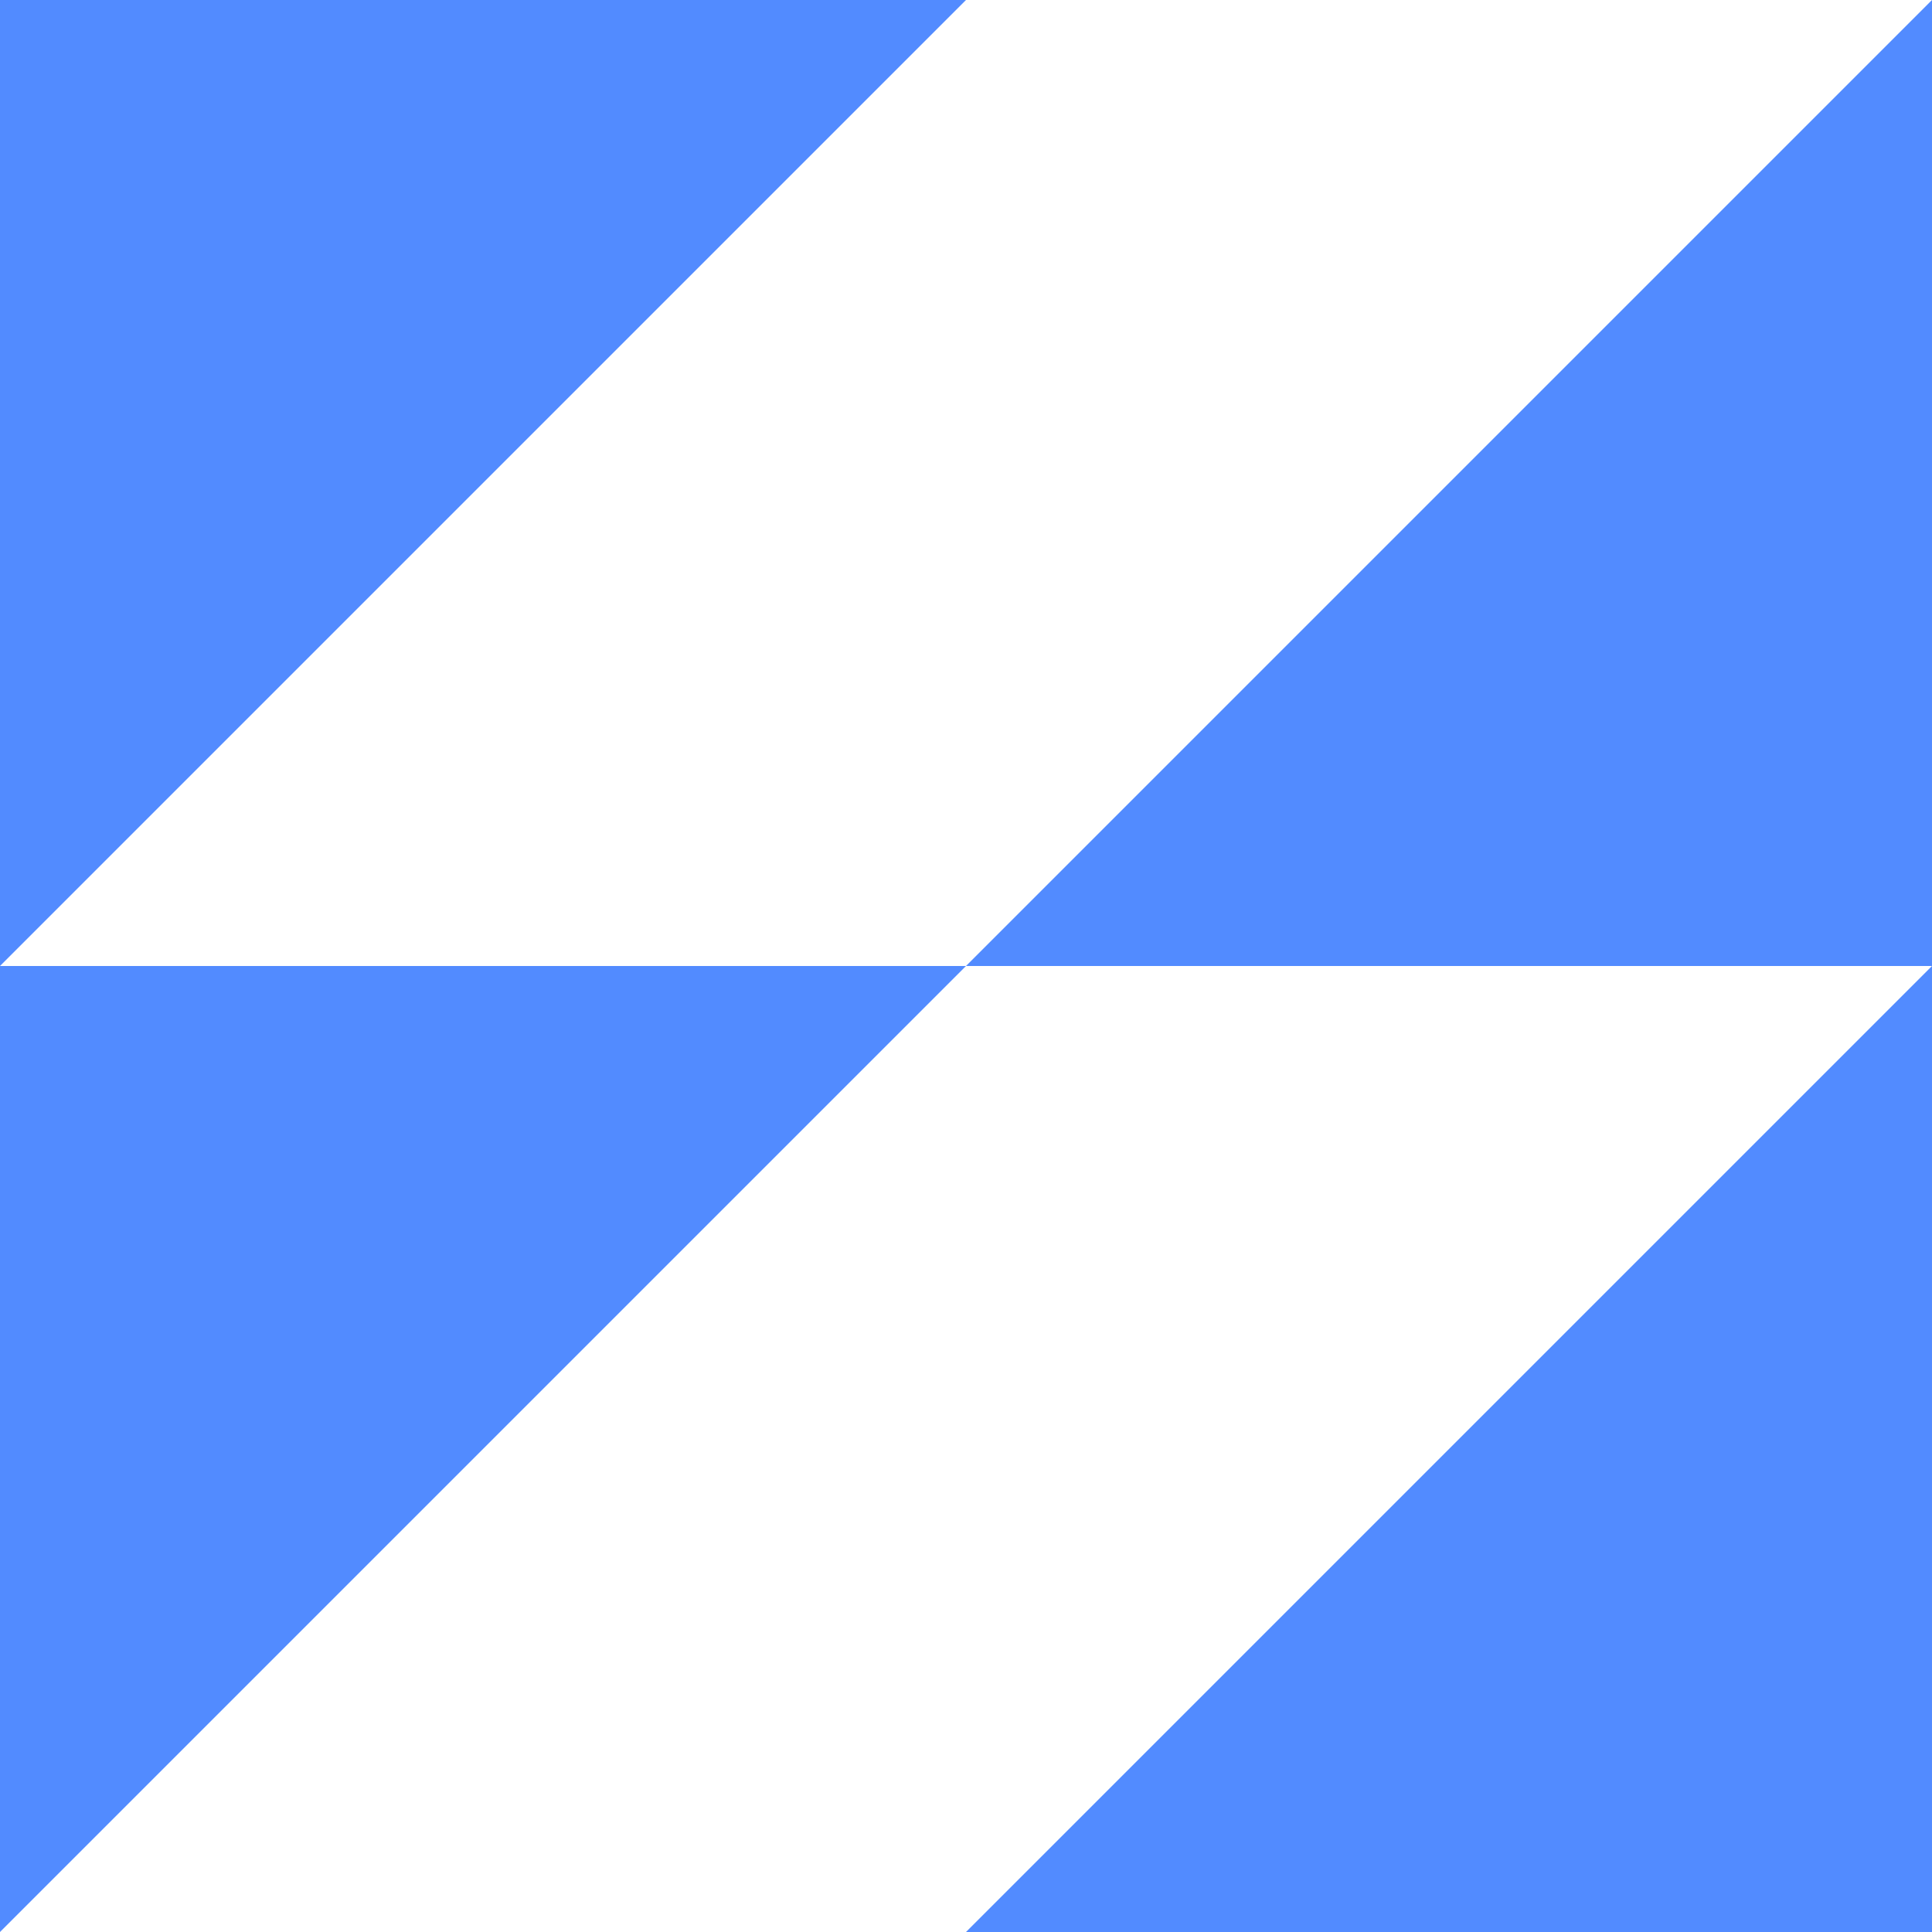
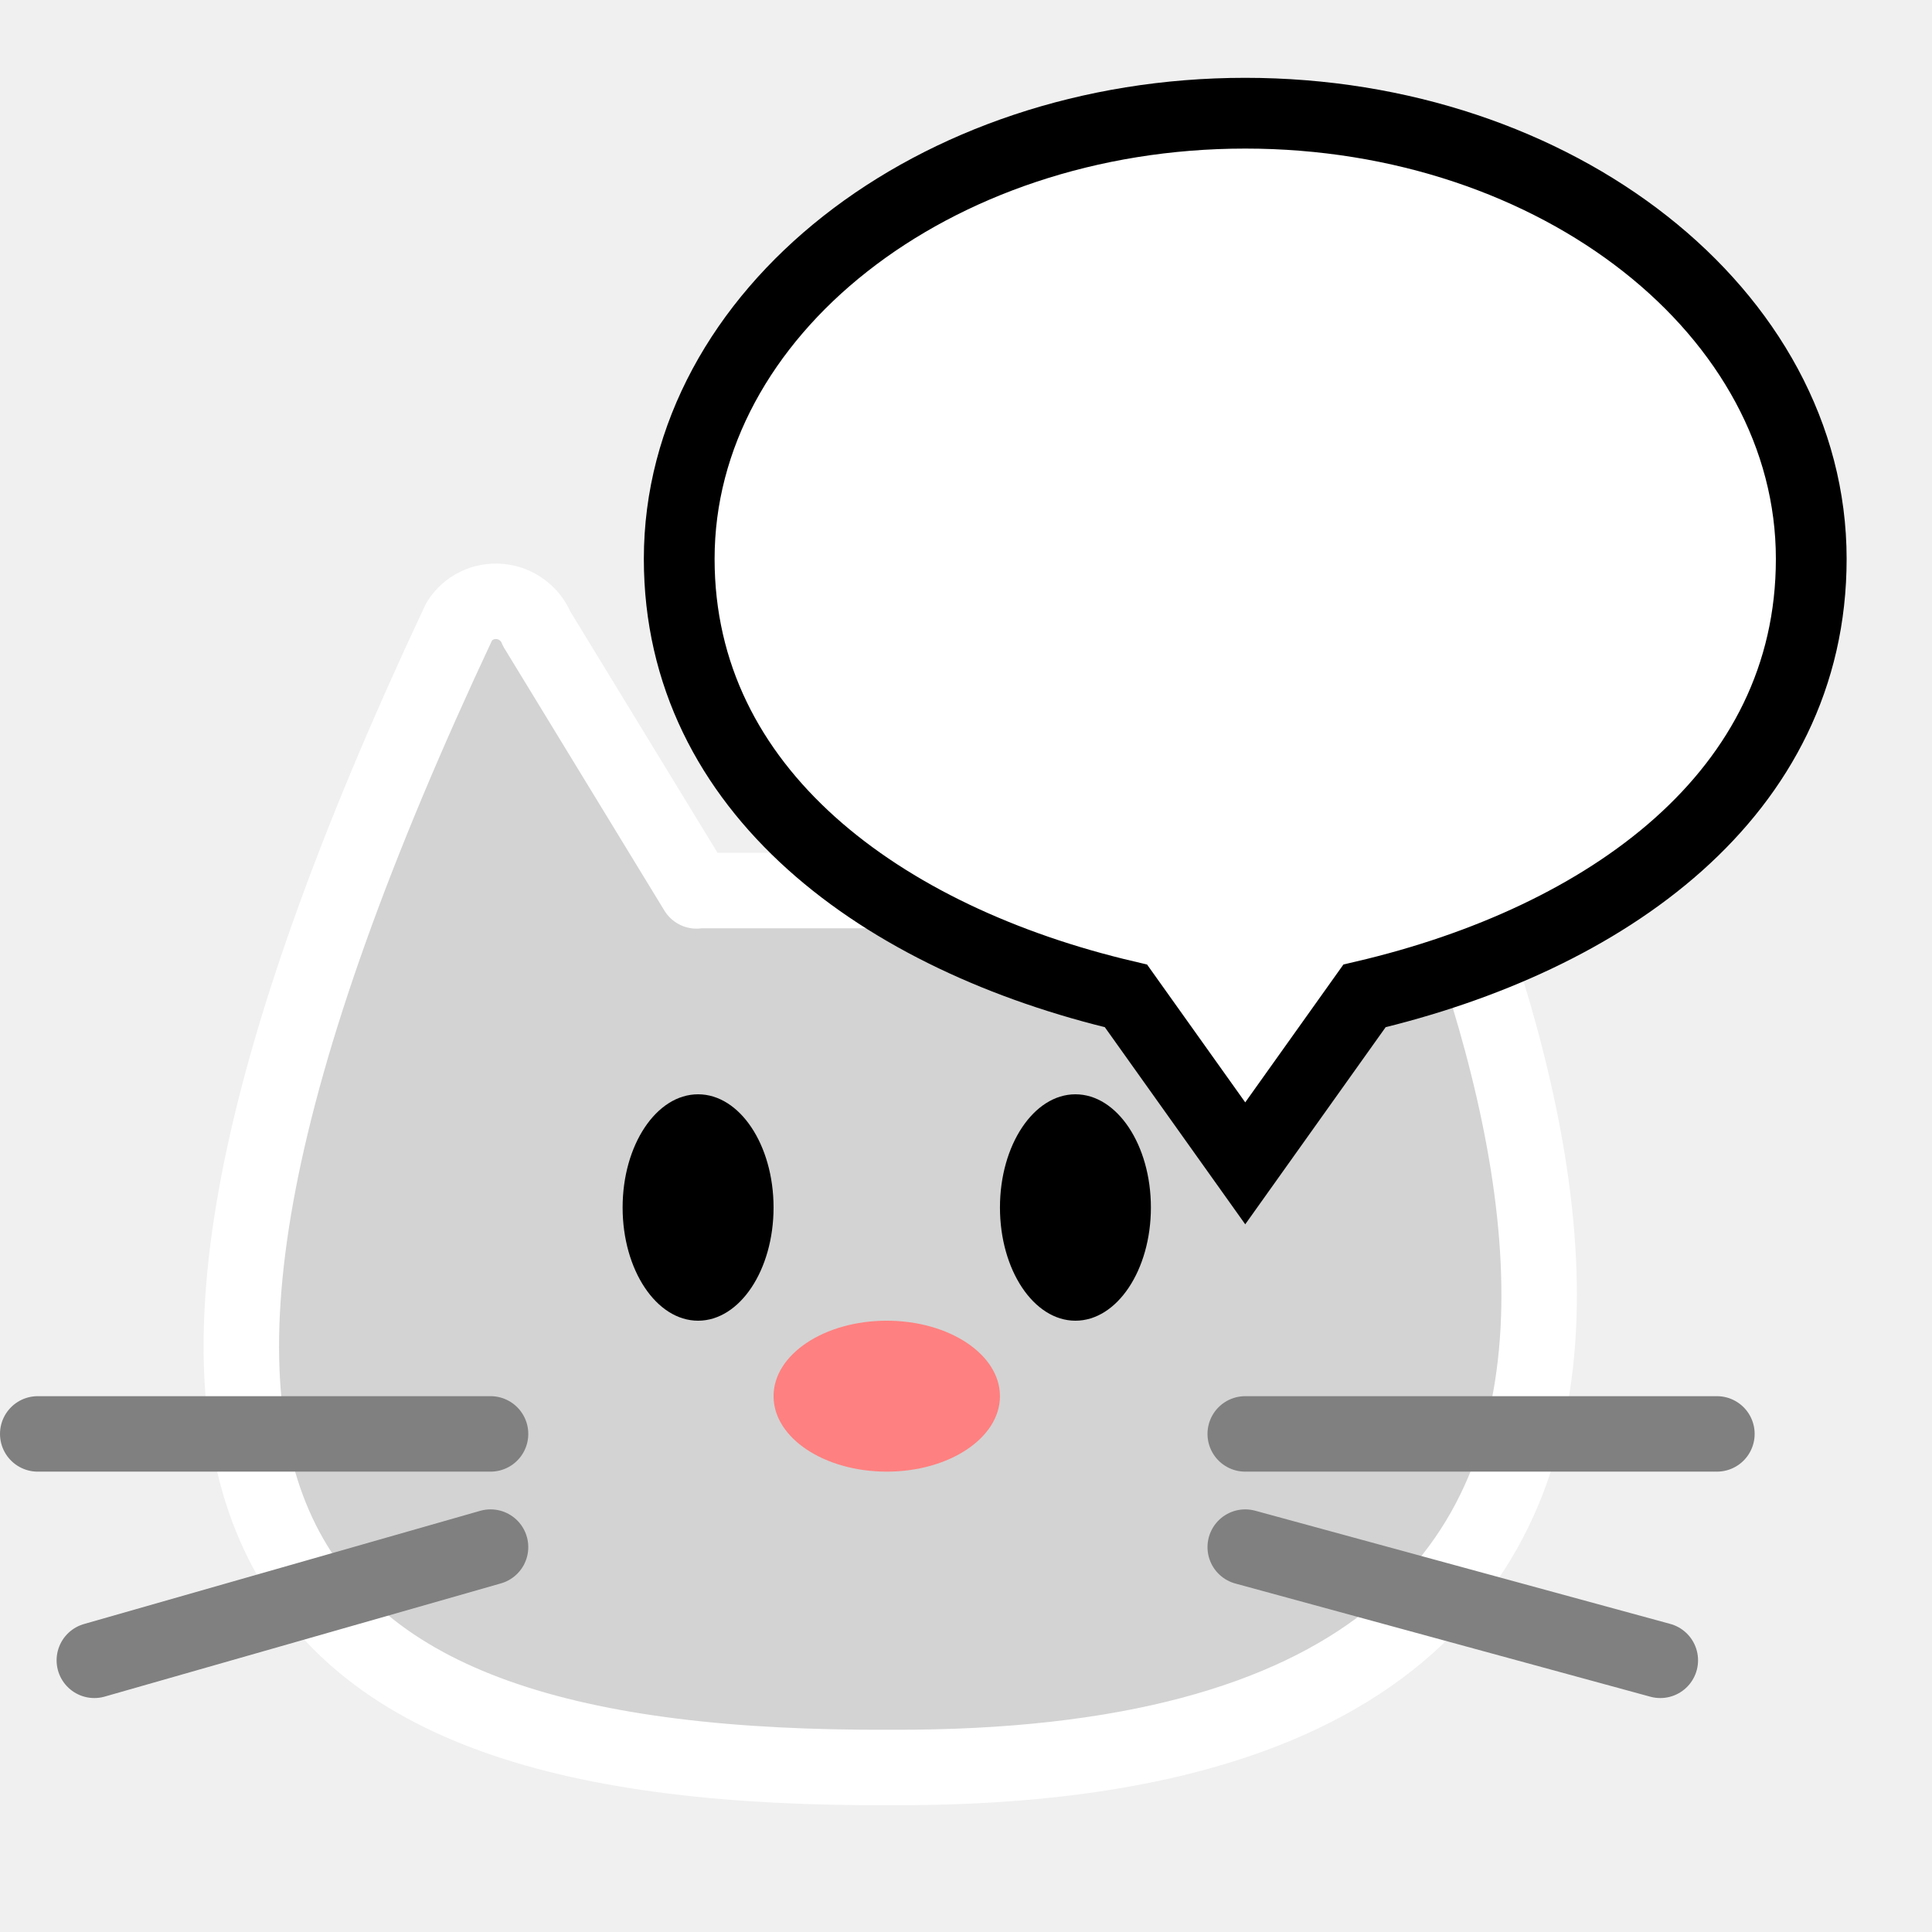
- <svg xmlns="http://www.w3.org/2000/svg" viewBox="0 0 512 512" height="512" width="512">
-   <path d="M 0 0,512 0,512 512,0 512 Z" fill="hsl(220, 100%, 66%)" />
-   <g style="fill:white">
-     <path d="M 256,0 0,256 256,256 512,0 Z" />
-     <path d="M 0,512 256,256 512,256 256,512 Z" />
+ <svg xmlns="http://www.w3.org/2000/svg" viewBox="0 0 512 512">
+   <defs>
+     <style>
+ 			#kitty #head {
+ 				stroke: white;
+ 				stroke-width: 20;
+ 				stroke-linecap: round;
+ 				stroke-linejoin: round;
+ 				fill: lightgrey;
+ 			}
+ 
+ 			#kitty #mouth, 
+ 			#kitty #whiskers {
+ 				stroke-width: 20;
+ 				stroke-linecap: round;
+ 			}
+ 
+ 			#kitty #eyes {
+ 				fill: black
+ 			}
+ 
+ 			#kitty #nose {
+ 				fill: hsl(0, 100%, 75%);
+ 			}
+ 
+ 			#kitty #mouth, 
+ 			#kitty #whiskers {
+ 				stroke: grey;
+ 			}
+ 
+ 			#message {
+ 				stroke: black;
+ 				stroke-width: 1.25;
+ 			}
+ 		</style>
+   </defs>
+   <rect width="512" height="512" fill="red" style="display:none" />
+   <g transform="translate(-20, 50)">
+     <g id="kitty" transform="translate(256, 256) scale(1) translate(-256, -256)">
+       <path id="head" d="M 204.6, 186.1 l -42.4 -69.5 c -1.6 -4 -5.4 -6.8 -9.7 -7.2 -4.3 -.4 -8.5, 1.6 -10.8, 5.3 -112.2, 238.9 -53.9, 304.5, 114.4, 303.7, 252.7, 1, 166.6 -206.3, 114.4 -310.7 -5.1-7.9 -16.9-6.9 -20.6, 1.8 l -42.4, 76.5 h -102.9 Z" />
+       <g id="eyes">
+         <ellipse cx="205" cy="270" rx="20" ry="30" />
+         <ellipse cx="305" cy="270" rx="20" ry="30" />
+       </g>
+       <g id="mouth" style="display:none">
+         <line x1="255" y1="315" x2="255" y2="365" />
+         <line x1="215" y1="370" x2="255" y2="365" />
+         <line x1="255" y1="365" x2="295" y2="370" />
+       </g>
+       <g id="nose">
+         <ellipse cx="255" cy="320" rx="30" ry="20" />
+       </g>
+       <g id="whiskers">
+         <line x1="30" y1="330" x2="150" y2="330" />
+         <line x1="45" y1="390" x2="150" y2="360" />
+         <line x1="475" y1="330" x2="350" y2="330" />
+         <line x1="460" y1="390" x2="350" y2="360" />
+       </g>
+     </g>
+   </g>
+   <g id="message" transform="translate(-150, -150) scale(1.5)">
+     <path transform="translate(200, 100) scale(10)" d="M12 2c5.514 0 10 3.532 10 7.874 0 4.162-3.627 6.72-7.893 7.721l-2.107 2.958-2.107-2.958c-4.304-1.011-7.893-3.617-7.893-7.721 0-4.342 4.486-7.874 10-7.874z" fill="white" />
  </g>
</svg>
